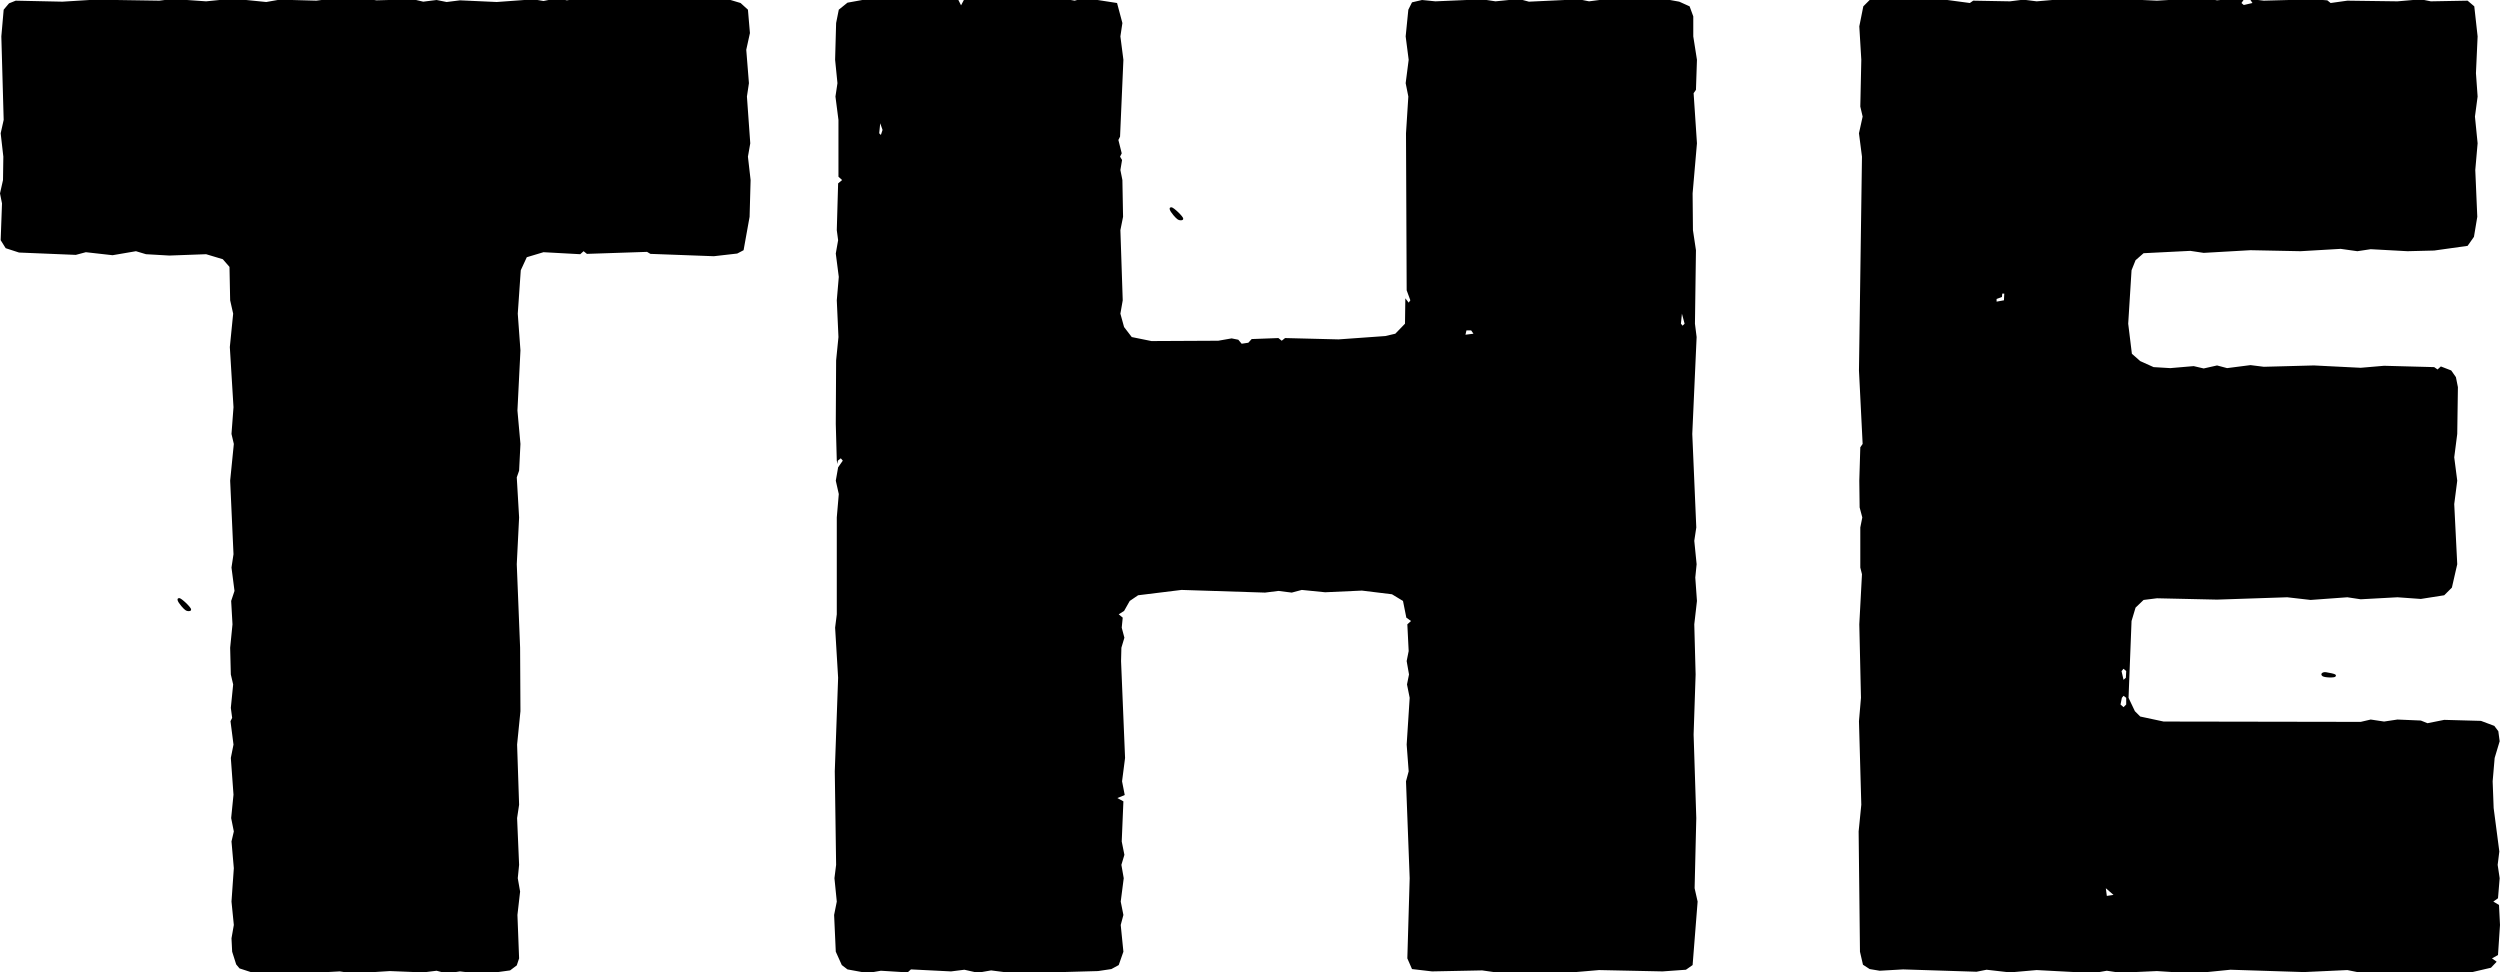
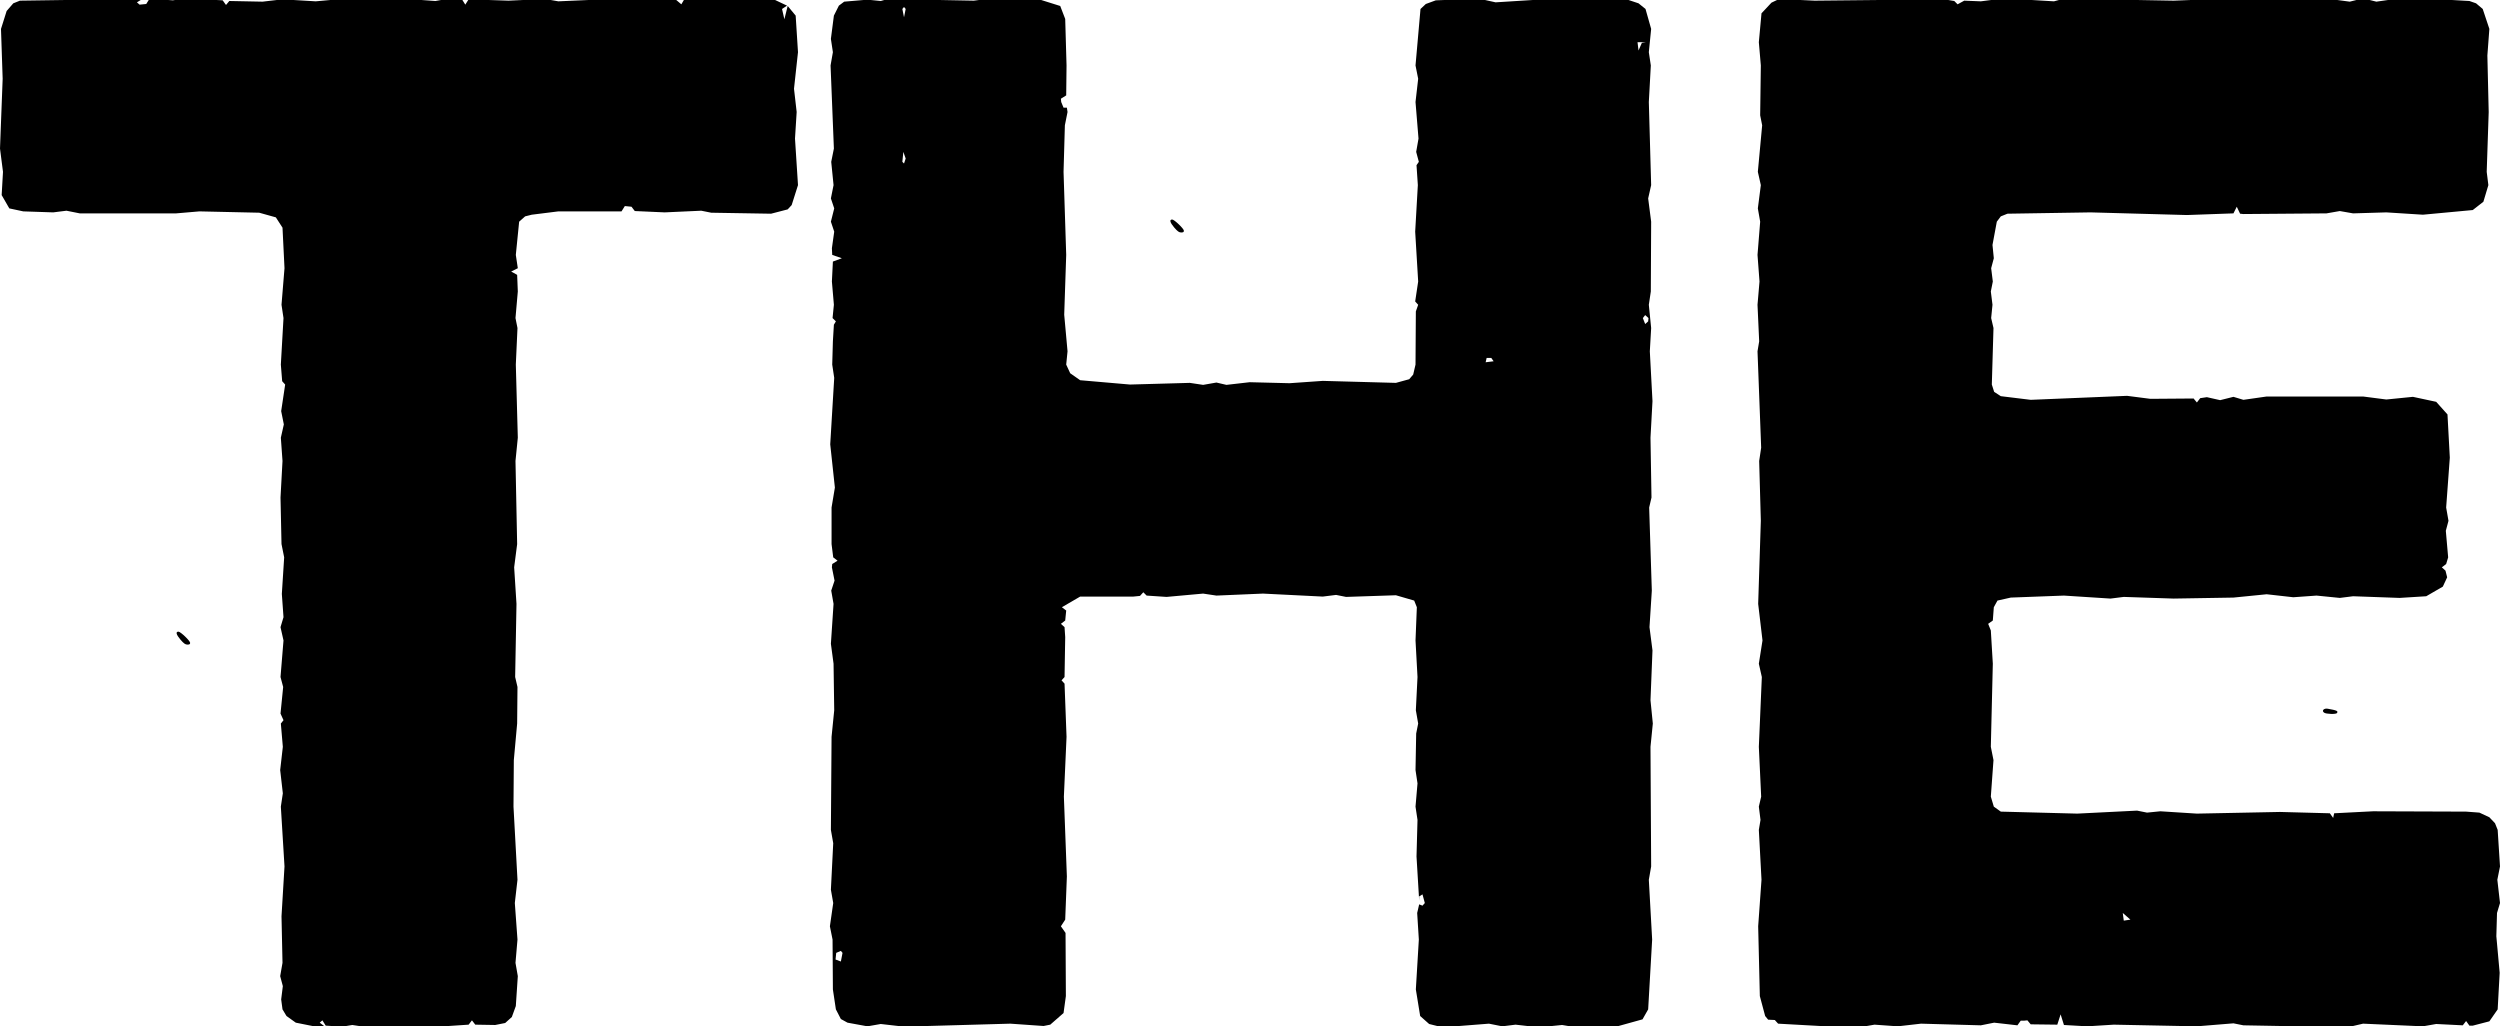
- <svg xmlns="http://www.w3.org/2000/svg" viewBox="168.3 169.1 748.4 290.9" overflow="visible">
-   <path fill="currentColor" fill-rule="evenodd" d="M196.7 169L216 169.3L220 168.8L230 169.5L238 168.7L248 169.7L252 169L263 169.3L270 168.4L274 169.1L277 168.6L281 169.2L292 168.9L295 169.6L299 169.1L302 169.7L306 169.2L317 169.7L328 168.9L331 169.4L335 168.6L338 169.2L342 168.6L360 168.3L378 169.1L385 168.5L390 170L392.2 172L392.8 179L391.7 184L392.5 194L391.9 198L392.9 212L392.2 216L393 223L392.7 234L390.9 244L389 245L382 245.8L363 245.1L362 244.5L344 245.1L343 244.3L342 245.2L331 244.6L326 246.1L324.2 250L323.3 263L324.1 274L323.2 292L324.1 302L323.7 310L323 312L323.7 324L323 338L324 363L324.1 382L323.1 392L323.7 410L323.1 414L323.7 428L323.3 432L324 436L323.2 443L323.7 456L323 458.1L321 459.6L313 460.7L306 459.9L302 460.5L299 459.7L295 460.2L285 459.8L274 460.5L270 459.9L255 460.7L244 460.3L240 459L239 457.8L237.8 454L237.6 450L238.3 446L237.6 439L238.3 429L237.6 421L238.3 418L237.5 414L238.2 407L237.4 396L238.2 392L237.3 385L237.8 384L237.4 381L238.1 374L237.4 371L237.2 363L237.9 356L237.5 349L238.5 346L237.6 339L238.2 335L237.2 313L238.3 302L237.6 299L238.2 291L237.1 273L238.1 263L237.2 259L237 249L235 246.7L230 245.2L219 245.6L212 245.2L209 244.3L202 245.5L194 244.6L191 245.4L174 244.7L170 243.4L168.5 241L168.9 230L168.3 227L169.2 223L169.3 216L168.5 209L169.4 205L168.7 180L169.4 172L171 170.1L173 169.3L187 169.6ZM427 169L455 168.7L456 170.7L457 168.8L460 168.3L465 168.9L486 168.6L490 169.3L493 168.5L502.7 170L504.3 176L503.7 180L504.6 187L503.6 210L503.1 211L504.1 215L503.6 216L504.2 217L503.7 220L504.3 223L504.5 234L503.7 238L504.4 259L503.7 263L504.8 267L507.1 270L513 271.2L533 271.1L537 270.4L539 270.8L540 272L542 271.7L543 270.6L551 270.3L552 271.1L553 270.3L569 270.7L583 269.7L586 269L588.9 266L589 258.4L590 259.7L590.5 259L589.4 256L589.2 209L589.9 198L589.1 194L590 187L589.1 180L589.9 172L591 169.8L594 169.1L598 169.5L612 168.9L616 169.5L623 168.8L626 169.6L641 168.9L644 169.5L651 168.6L666 168.7L671 169.6L674.1 171L675.2 174L675.2 180L676.3 187L676 196L675.3 197L676.3 212L675 227L675.1 238L676 244L675.7 266L676.2 270L674.9 299L676.1 327L675.5 331L676.2 338L675.8 342L676.3 349L675.5 356L675.9 371L675.3 389L676.1 414L675.6 435L676.5 439L675 458L673 459.4L666 459.9L647 459.5L633 460.7L629 460.1L619 460.6L612 459.6L597 459.9L591 459.2L589.6 456L590.3 432L589.2 403L590 400L589.4 392L590.3 378L589.5 374L590.1 371L589.4 367L590 364L589.6 356L590.7 355L589.3 354L588.3 349L585 347L576 345.9L565 346.4L558 345.7L555 346.5L551 346L547 346.5L522 345.7L509 347.3L506.5 349L504.8 352L503.2 353L504.4 354L504.1 357L504.9 360L504 363L503.9 367L505.1 396L504.2 403L505 407.1L502.8 408L504.6 409L504.1 421L504.9 425L504 428L504.7 432L503.8 439L504.6 443L503.8 446L504.6 454L503.2 458L501 459.2L497 459.8L472 460.5L465 459.6L461 460.3L457 459.4L453 459.9L441 459.3L440 460.2L432 459.7L428 460.4L422 459.3L420.3 458L418.5 454L418 443L418.8 439L418.1 432L418.6 428L418.2 400L419.2 372L418.3 357L418.8 353L418.8 324L419.4 317L418.5 313L419.2 309L420.6 307L420 306.3L419.1 307L419 308L418.8 307L418.5 296L418.6 277L419.3 270L418.8 259L419.4 252L418.5 245L419.2 241L418.8 238L419.2 224L420.4 223L419.3 222L419.3 205L418.4 198L419 194L418.3 187L418.6 176L419.4 172L422 169.9ZM728.1 169L749 168.8L758 170L759 169.3L770 169.5L774 169L778 169.5L792 168.3L814 169.3L828 168.5L832 169.2L839 168.5L846 169.3L861 168.9L865 169.2L866 170L871 169.3L886 169.5L893 168.9L896 169.5L907 169.3L909 171L910 180L909.5 191L910 198L909.2 204L910 212L909.3 220L909.9 234L908.9 240L907 242.7L897 244.1L889 244.3L878 243.7L874 244.3L869 243.6L857 244.3L842 244L828 244.8L824 244.2L810 244.9L807.6 247L806.4 250L805.4 266L806.5 275L809 277.2L813 279L818 279.3L825 278.7L828 279.4L832 278.5L835 279.3L842 278.4L846 278.9L861 278.5L875 279.2L882 278.6L897 279L898 279.7L899 278.8L902.1 280L903.5 282L904.1 285L903.9 299L903 306L903.9 313L903 320L903.9 338L902.3 345L900 347.3L893 348.4L886 347.9L875 348.5L871 347.9L860 348.7L853 347.9L832 348.6L814 348.2L810 348.7L807.6 351L806.4 355L805.5 378L807.4 382L809 383.6L816 385.1L875 385.2L878 384.5L882 385.1L886 384.5L893 384.8L895 385.6L900 384.6L911 384.9L915 386.4L916.2 388L916.6 391L915.1 396L914.5 403L914.8 411L916.5 424L916 428L916.6 432L916.1 438L914.7 439L916.4 440L916.7 446L916.1 455L914.3 456L915.7 457L914 458.8L908 460.2L897 460.5L875 460.3L871 459.5L858 460.1L836 459.4L825 460.5L814 459.8L803 460.3L799 459.7L795 460.4L778 459.5L770 460.2L763 459.4L760 460L738 459.3L731 459.7L728 459.2L726 457.9L725.1 454L724.7 418L725.5 410L724.8 385L725.4 378L724.9 356L725.7 341L725.2 339L725.2 327L725.8 324L725 321L724.9 313L725.2 303L725.9 302L724.8 280L725.7 216L724.8 209L725.9 204L725.2 201L725.5 187L724.9 177L726.1 171ZM839.3 170L840 169L842 169.1L842.6 170L840 170.6ZM431.8 206L432.5 208L432 209.5L431.5 209ZM767.7 257L768.3 257L768.2 259L766 259.4L766 258.6L767.6 258ZM671.8 263L672.6 266L672 266.6L671.5 266ZM607.3 268L608.7 268L609.4 269L607 269.3ZM803.4 370L804 369.3L804.8 370L804.7 372L804 372.6ZM803.5 378L804 377.4L804.8 378L804.8 380L804 380.8L803.1 380ZM798.7 435L801 437L799 437.3ZM225.51 351.52C225.51 350.92 222.62 348.15 221.99 348.15C221.09 348.15 221.31 349.03 222.57 350.52C223.6 351.72 224.05 352.05 224.7 352.05C225.31 352.05 225.51 351.92 225.51 351.52ZM522.51 234.52C522.51 233.92 519.62 231.15 518.99 231.15C518.09 231.15 518.31 232.03 519.57 233.52C520.6 234.72 521.05 235.05 521.7 235.05C522.31 235.05 522.51 234.92 522.51 234.52ZM863.57 371.52C862.75 370.93 863.51 370.14 864.67 370.34C867.42 370.83 867.85 371.02 867.46 371.63C867.22 372.06 864.18 371.97 863.57 371.52Z" />
+ <svg xmlns="http://www.w3.org/2000/svg" viewBox="160 160.3 752.2 308.5" overflow="visible">
+   <path fill="currentColor" fill-rule="evenodd" d="M200.3 160L203 159.9L201.2 161L202 161.7L204 161.5L205 159.9L212 160.4L216 159.8L227 160.4L228 161.8L229 160.6L239 160.8L245 160.1L255 160.7L266 159.7L277 159.6L291 160.6L295 159.9L299 160.1L300 161.7L301 160.1L313 160.5L324 160L328 160.7L353 159.6L363 159.9L365 161.6L366 159.9L389 159.8L393 160.2L396.8 162L395.3 163L396 166.1L397 162.1L399.4 165L400.1 176L398.9 187L399.7 194L399.2 202L400.1 216L398.2 222L397 223.3L392 224.6L374 224.3L371 223.7L360 224.2L351 223.8L350 222.5L348 222.3L347 223.9L328 223.9L320 224.9L318 225.4L316.2 227L315.2 237L315.8 241L313.8 242L315.6 243L315.8 248L315.1 256L315.7 259L315.2 270L315.8 292L315.1 299L315.6 324L314.7 331L315.4 342L315 364L315.7 367L315.6 378L314.6 389L314.5 403L315.7 425L314.9 432L315.7 443L315.1 450L315.8 454L315.2 463L314 466.3L312 468.1L309 468.7L303 468.6L302 467.3L301 468.6L295 469L270 469.3L266 468.7L263 469.2L258 468.9L257 467.3L256.2 468L257.5 469L255 469.2L249 468L246.2 466L245 464L244.6 461L245.1 457L244.3 454L245 450L244.7 436L245.6 421L244.5 403L245.1 399L244.3 392L245.1 385L244.5 378L245.3 377L244.4 375L245.2 367L244.4 364L245.3 353L244.4 349L245.3 346L244.8 339L245.5 328L244.7 324L244.4 310L245 299L244.5 292L245.4 288L244.6 284L245.8 276L244.9 275L244.5 270L245.3 256L244.7 252L245.6 241L245 228.8L243 225.7L238 224.3L220 223.9L213 224.5L184 224.5L180 223.7L176 224.2L167 223.9L162.8 223L160.5 219L160.9 212L160 205L160.8 184L160.3 169L162 163.6L164 161.3L166 160.5ZM427.1 160L453 160.5L460 159.6L472 159.9L479 162.1L480.5 166L480.9 180L480.8 189L479.2 190L479.3 191L480 192.7L481 192.7L481.2 194L480.4 198L480 212L480.8 237L480.2 255L481.2 266L480.8 270L482 272.6L485 274.7L500 276L518 275.5L522 276.1L526 275.4L529 276.1L536 275.3L548 275.6L558 274.9L580 275.5L584 274.4L585.2 273L585.9 270L586 254L586.7 252L585.8 251L586.7 245L585.8 230L586.6 216L586.2 210L586.9 209L586.1 206L586.8 202L585.9 191L586.7 184L585.9 180L587.4 163L589 161.5L592 160.4L605 159.9L610 161L626 160L650 160.3L653 161.3L655.1 163L656.8 169L656.1 176L656.7 180L656.1 191L656.8 216L655.9 220L656.8 227L656.7 248L656.1 252L656.8 259L656.4 266L657.2 281L656.6 292L656.9 310L656.2 313L657 338L656.3 349L657.2 356L656.6 371L657.3 378L656.6 385L656.8 421L656.1 425L657.1 443L655.9 464L654.2 467L647 469L633 469.2L630 468.7L623 469.4L616 468.6L612 469.1L608 468.3L594 469.4L590 468.4L587.3 466L586 458L586.9 443L586.4 435L587 432.4L588 432.8L588.7 432L588 429.4L587 430L587 431.3L586.2 418L586.5 407L585.9 403L586.5 396L585.9 392L586.1 381L586.7 378L586 374L586.5 364L585.9 353L586.3 343L585.5 341L580 339.4L565 339.9L562 339.3L558 339.8L540 338.9L526 339.5L522 338.9L511 339.9L505 339.5L504 338.5L503 339.6L501 339.8L485 339.8L479.5 343L480.8 344L480.5 347L479.2 348L480.3 349L480.5 352L480.3 364L479.4 365L480.3 366L480.9 382L480.1 400L481 424L480.5 437L479.2 439L480.6 441L480.7 460L480 465.1L476 468.6L474 469L464 468.3L432 469.2L425 468.4L421 469.1L415 468L413 466.9L411.5 464L410.6 458L410.5 443L409.7 439L410.7 432L410 428L410.7 414L410 410L410.2 382L411 374L410.8 360L410 354L410.8 342L410.1 338L411.1 335L410.3 331L410.4 330L412 329L410.7 328L410.2 324L410.2 313L411.2 307L409.8 294L411 274L410.4 270L410.6 263L410.9 258L411.5 257L410.5 256L410.9 252L410.3 245L410.6 239L413.3 238L410.4 237L410.3 235L411 230L410 227L411 223L410 220L410.8 216L410.1 209L410.9 205L409.9 180L410.6 176L410 172L410.9 165L412.4 162L414 160.8L421 160.2L425 160.6ZM695.3 160L706 160.5L745 160.1L748 160.6L749 161.6L751 160.5L756 160.7L763 159.8L778 160.7L781 159.9L814 160.5L840 159.5L846 160.3L861 160L867 160.8L871 159.8L875 160.8L882 159.8L889 159.8L903 160.6L905 161.3L907 163L909 169L908.4 177L908.8 194L908.2 212L908.7 216L907.2 221L904 223.5L889 224.9L878 224.2L868 224.5L864 223.8L860 224.5L835 224.7L834 224.6L833 222.5L832 224.5L818 225L789 224.2L764 224.6L762 225.4L760.8 227L759.5 234L759.9 238L759.1 241L759.6 245L759 248L759.5 252L759.1 256L759.8 259L759.3 276L760 278.2L762 279.5L771 280.6L800 279.4L807 280.3L820 280.2L821 281.4L822 280.1L824 279.8L828 280.7L832 279.7L835 280.6L842 279.6L871 279.6L878 280.5L886 279.7L893 281.2L896.4 285L897.1 298L896 313L896.7 317L895.9 320L896.6 328L896 330L894.7 331L895.8 332L896.3 334L895 336.8L890 339.7L882 340.2L868 339.7L864 340.2L857 339.5L850 340L842 339.1L832 340.1L814 340.4L799 339.9L795 340.4L781 339.5L765 340.1L761 341L759.9 343L759.6 347L758.2 348L759 350L759.6 360L759 385L759.8 389L759 400L759.9 403L762 404.5L785 405.1L803 404.2L806 404.8L810 404.4L821 405.1L846 404.6L861 405L862 406.4L862.3 405L874 404.4L902 404.5L906 404.8L909 406.2L910.7 408L911.5 410L912.2 421L911.4 425L912.2 432L911.3 435L911.1 442L912.1 453L911.5 464L909 467.6L904 468.9L903 468.9L902 467.5L901 468.8L893 468.4L889 469.1L871 468.3L868 469L857 469.2L835 468.8L832 468.2L821 469.1L796 468.6L788 469.1L781 468.7L780 465.5L779 468.6L771 468.5L770 467.3L769 467.4L768 467.4L767 468.8L760 468L756 468.8L738 468.3L731 469.1L724 468.6L720 469.3L713 469.3L695 468.3L694 467.2L692 467.1L691.1 466L689.5 460L689 439L690 425L689.2 410L689.7 407L689.2 403L689.9 400L689.2 385L690.1 364L689.2 360L690.3 353L689 342L689.8 317L689.3 299L689.9 295L688.8 266L689.3 263L688.8 252L689.4 245L688.8 237L689.6 227L688.9 223L689.8 216L688.9 212L690.2 198L689.6 195L689.8 180L689.2 173L690 164.3L693 161.1ZM431.5 163L432 162.4L432.5 163L432 165.5ZM652.7 173L655.2 173L654 173.2L653 175.5ZM431.8 206L432.5 208L432 209.5L431.5 209ZM654.3 256L655 255.1L656 256L655.9 257L655 257.8ZM607.3 268L608.7 268L609.4 269L607 269.3ZM798.7 435L801 437L799 437.3ZM411.6 447L413 446.4L413.5 447L413 449.6L411.4 449ZM217.21 353.72C217.21 353.12 214.32 350.35 213.69 350.35C212.79 350.35 213.01 351.23 214.27 352.72C215.3 353.92 215.75 354.25 216.4 354.25C217.01 354.25 217.21 354.12 217.21 353.72ZM516.21 229.72C516.21 229.12 513.32 226.35 512.69 226.35C511.79 226.35 512.01 227.23 513.27 228.72C514.3 229.92 514.75 230.25 515.4 230.25C516.01 230.25 516.21 230.12 516.21 229.72ZM859.27 374.72C858.45 374.13 859.21 373.34 860.37 373.54C863.12 374.03 863.55 374.22 863.16 374.83C862.92 375.26 859.88 375.17 859.27 374.72Z" />
</svg>
